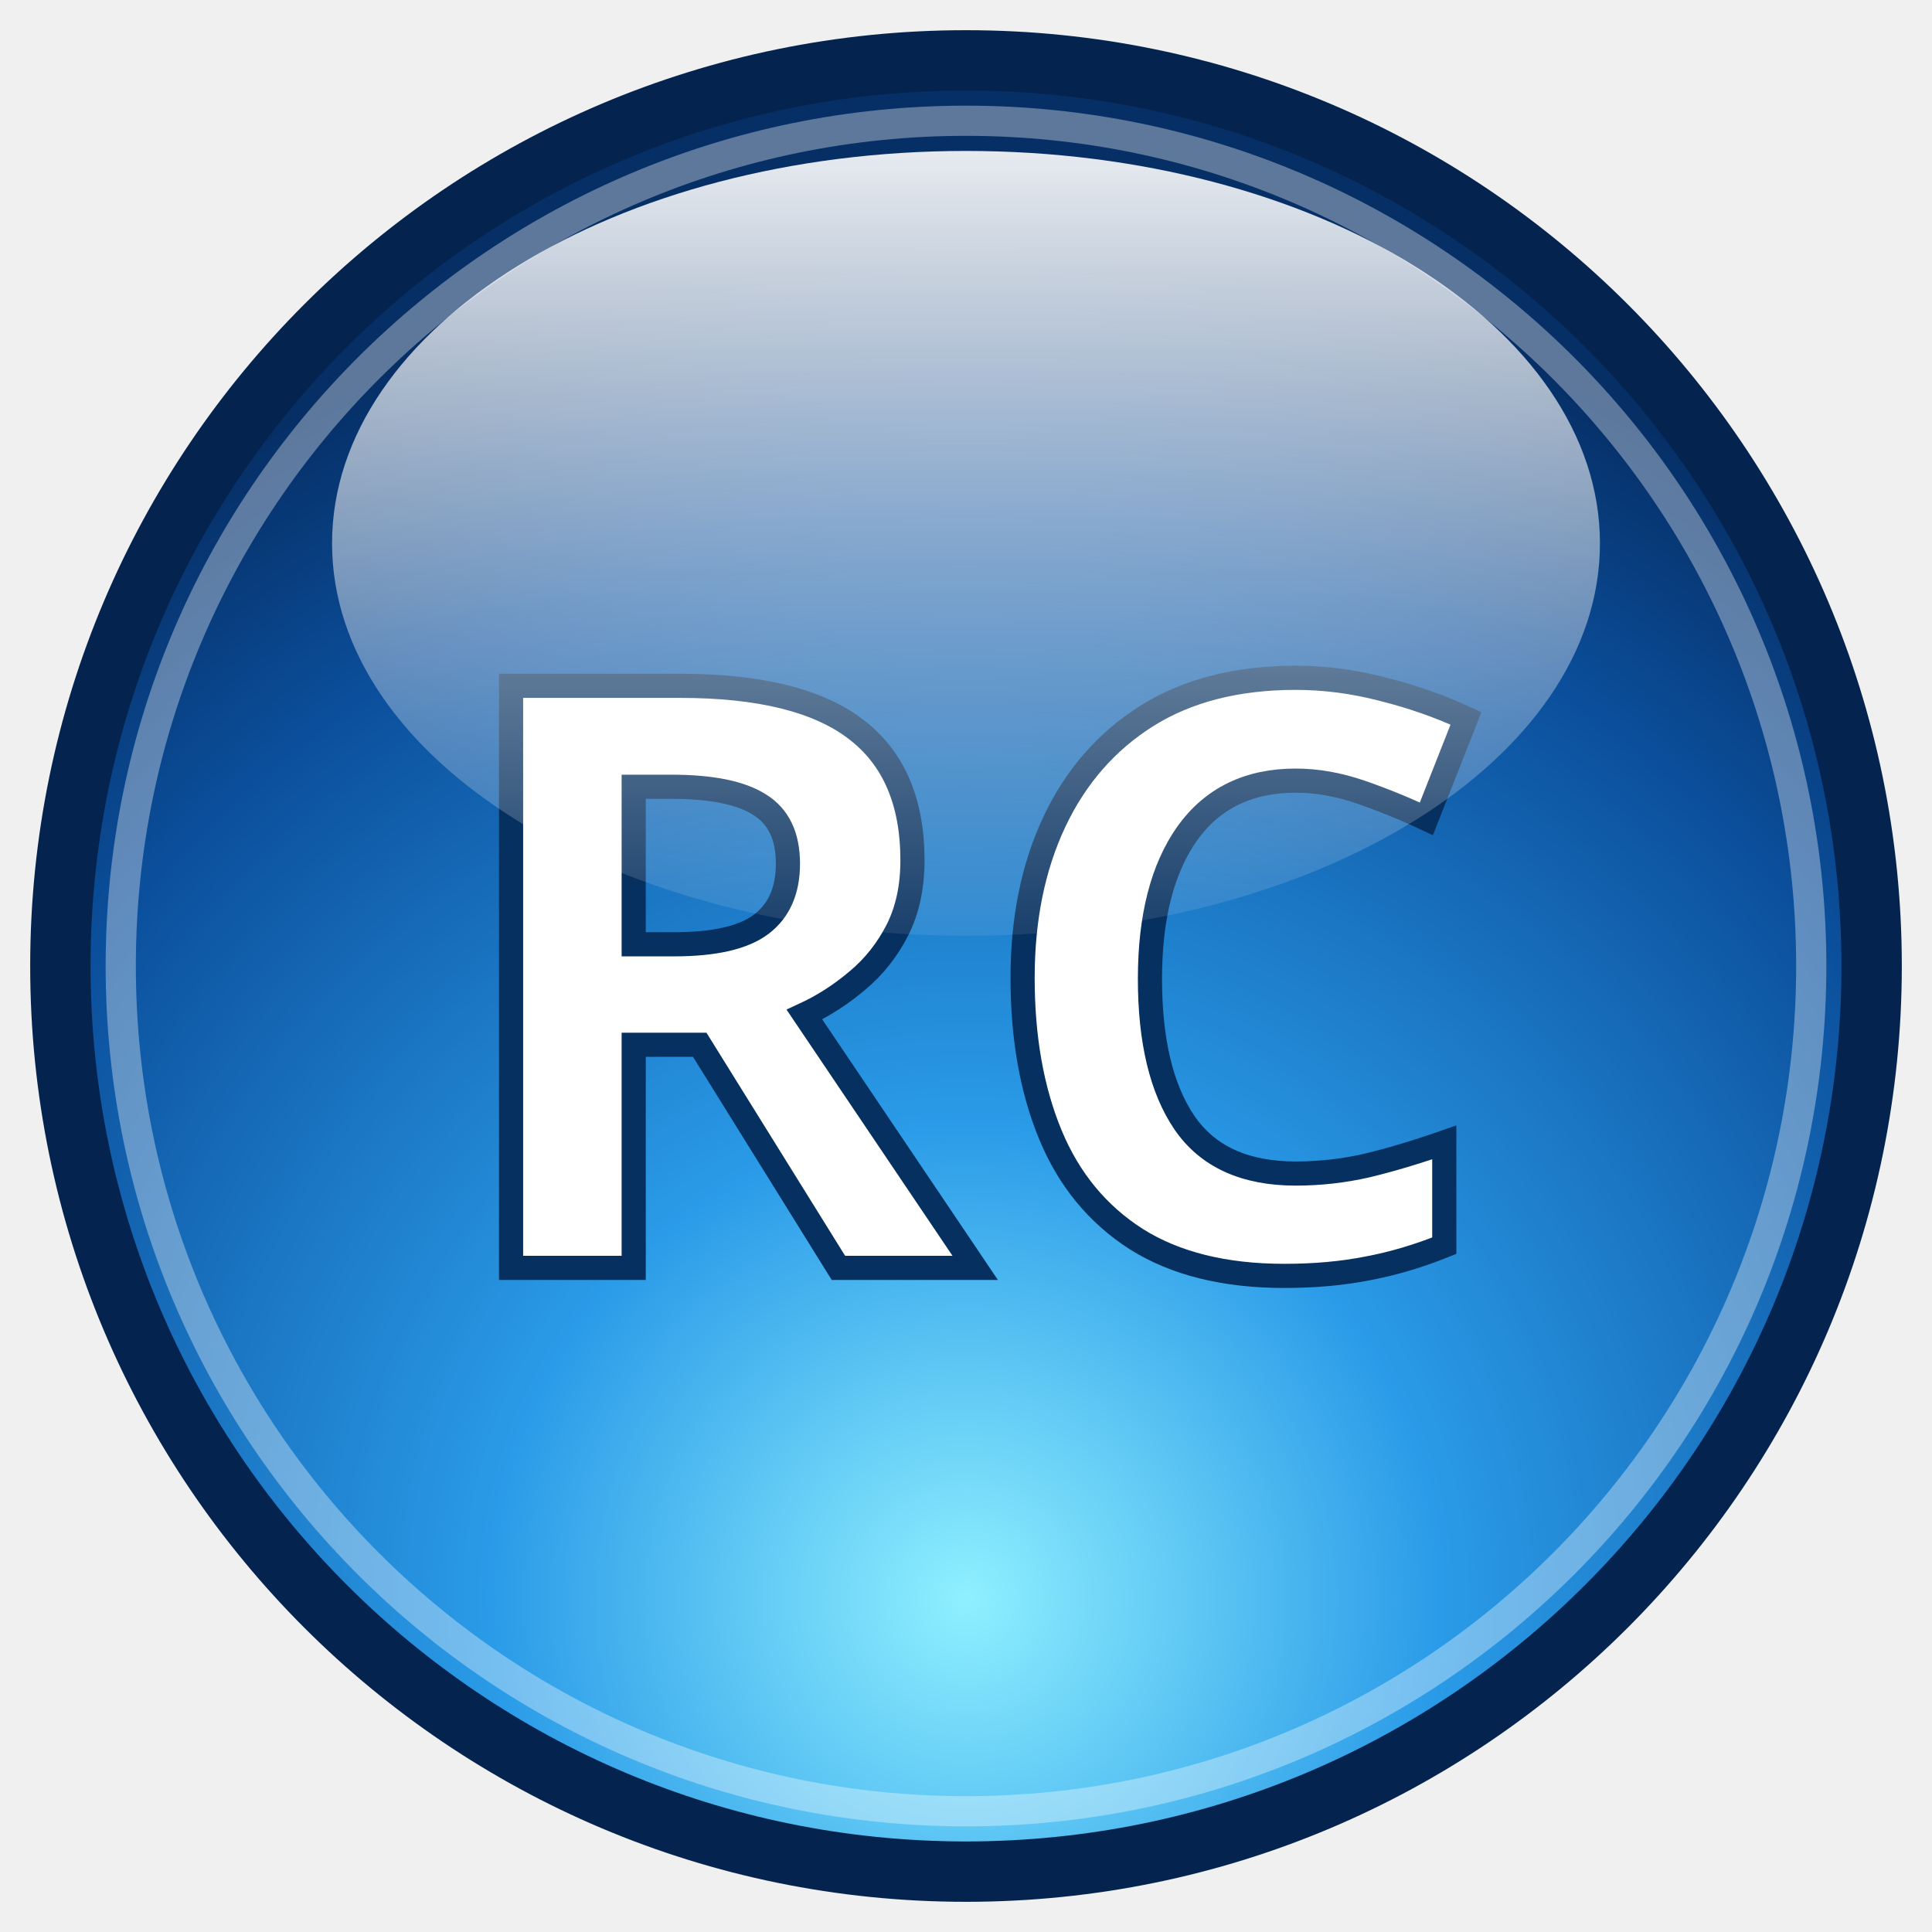
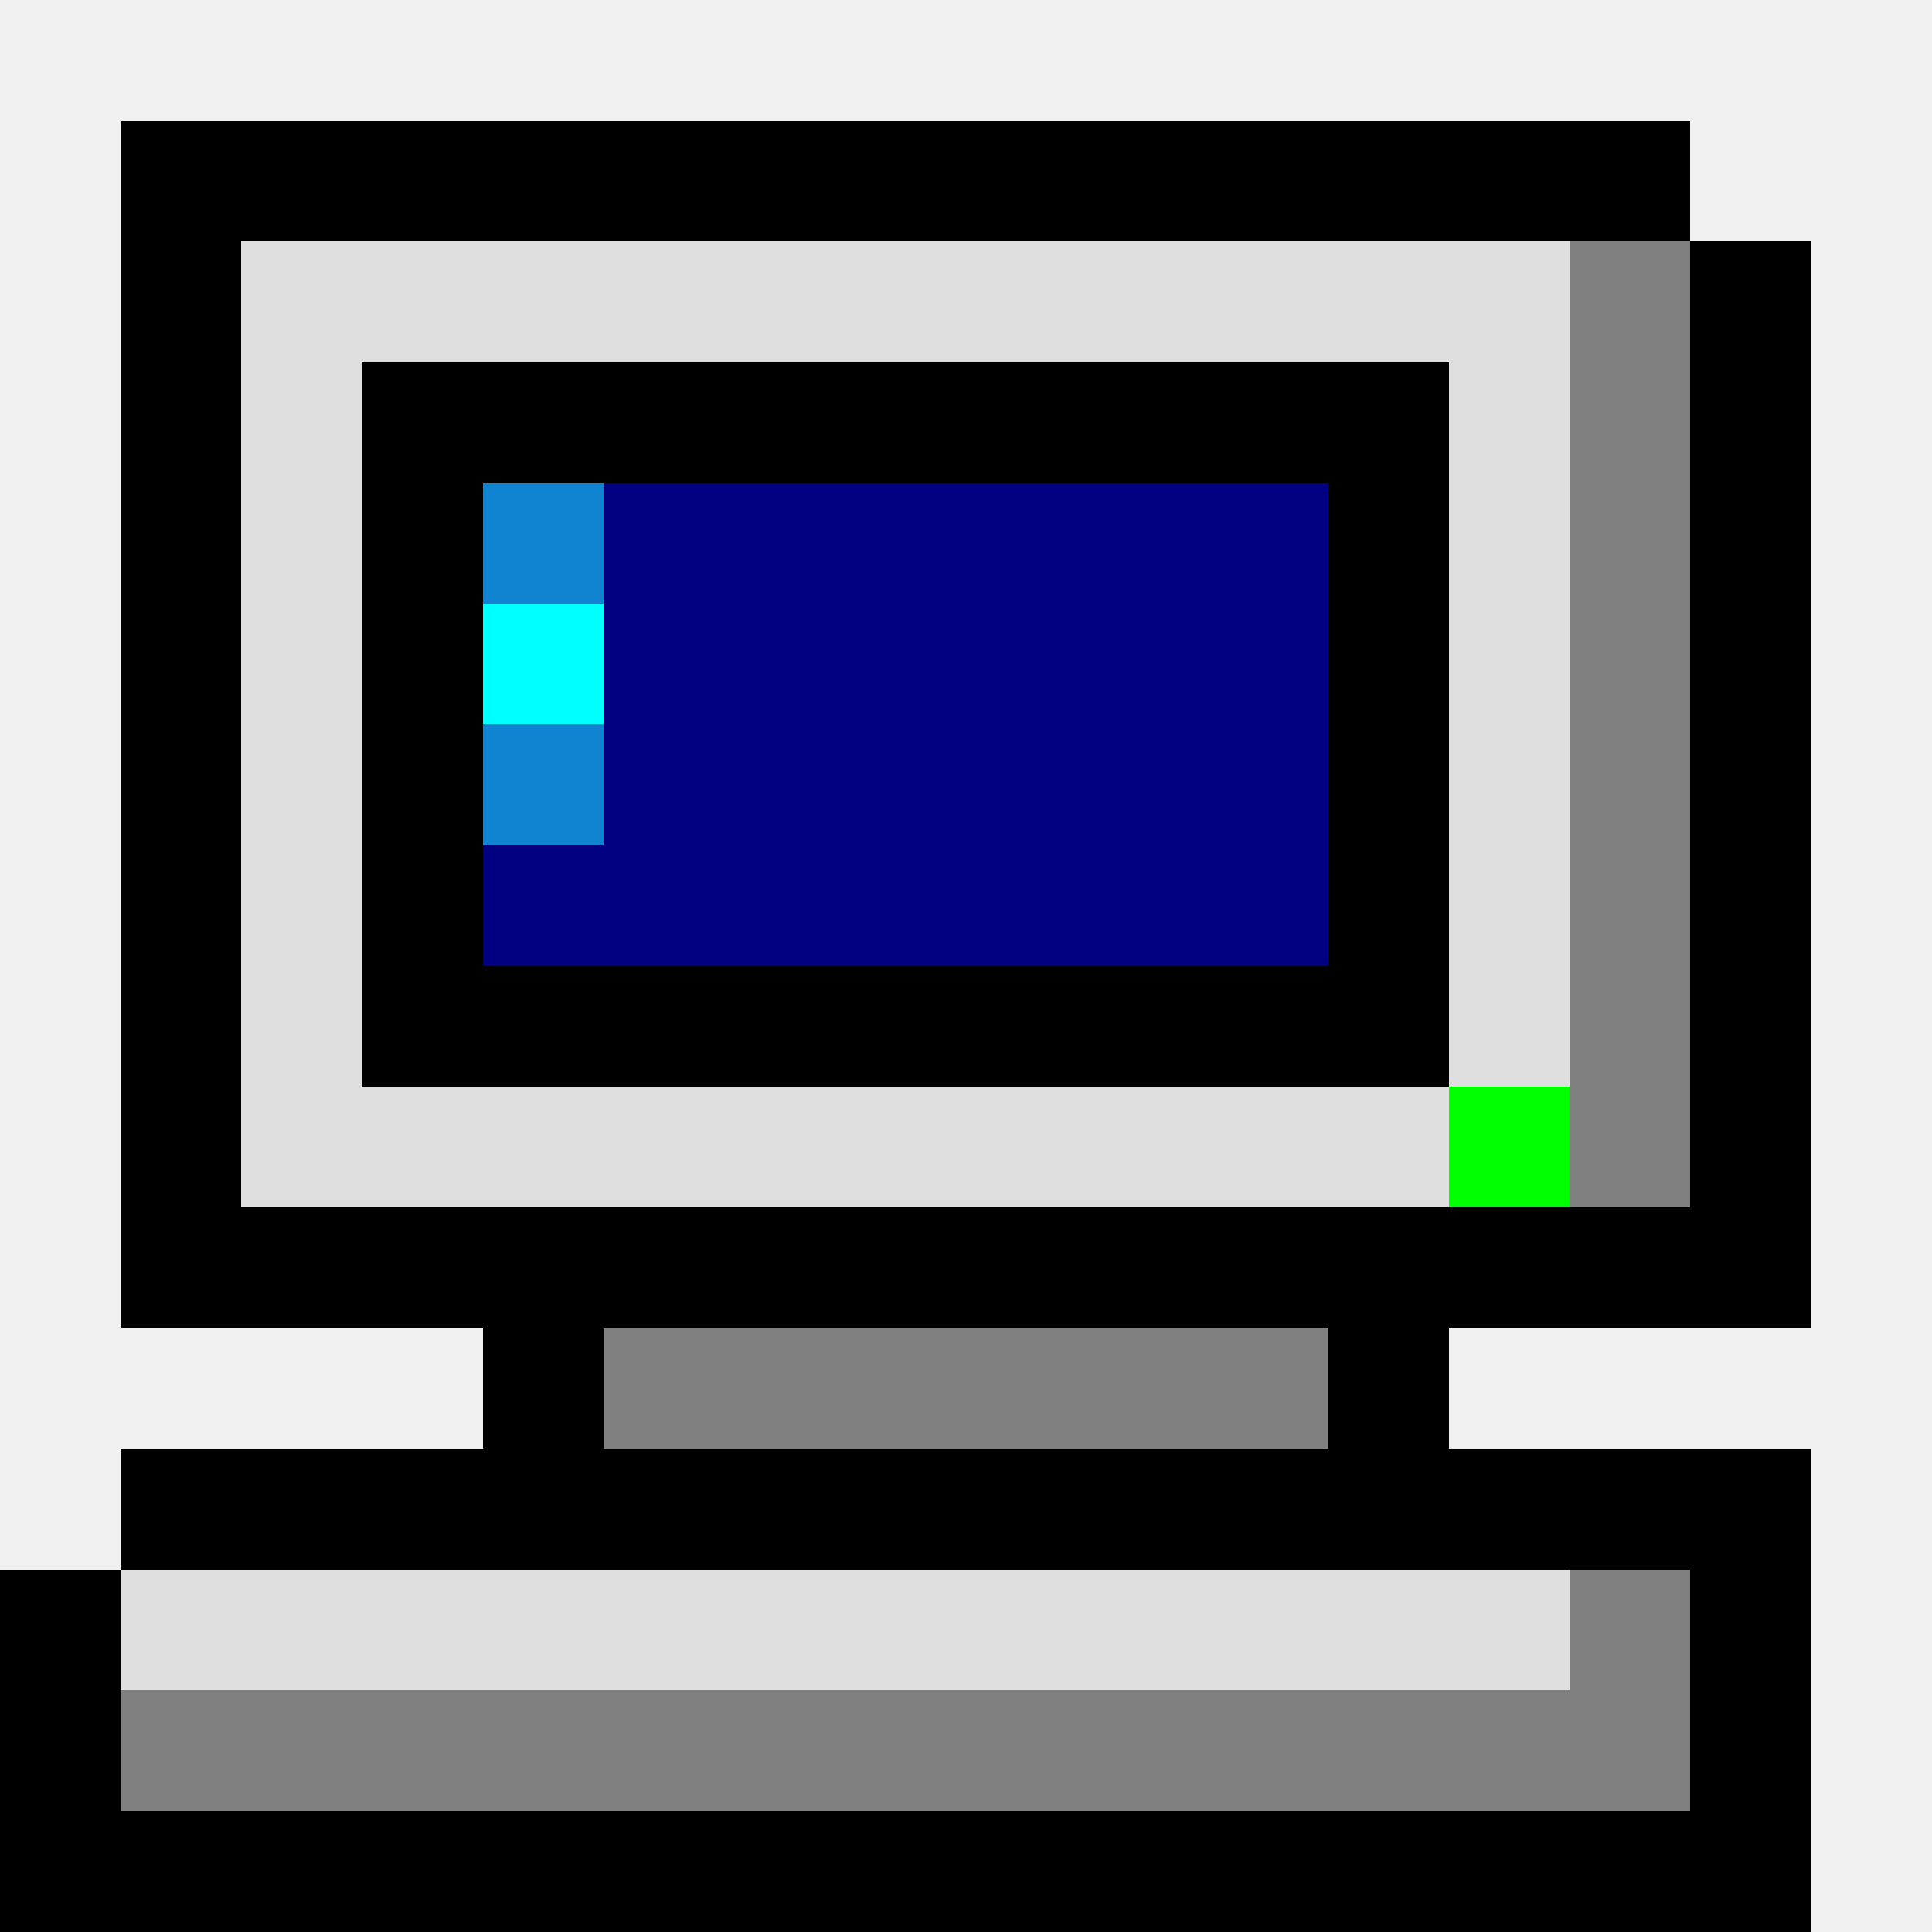
- <svg xmlns="http://www.w3.org/2000/svg" viewBox="0 0 64 64">
-   <defs>
-     <radialGradient id="boule" cx=".5" cy=".85" r=".75">
-       <stop offset="0" stop-color="#8ff0ff" />
-       <stop offset=".35" stop-color="#2a9be8" />
-       <stop offset=".8" stop-color="#0b4f9c" />
-       <stop offset="1" stop-color="#062f66" />
-     </radialGradient>
-     <linearGradient id="reflet" x1="0" y1="0" x2="0" y2="1">
-       <stop offset="0" stop-color="#fff" stop-opacity=".9" />
-       <stop offset="1" stop-color="#fff" stop-opacity=".08" />
-     </linearGradient>
-   </defs>
-   <circle cx="32" cy="32" r="30" fill="url(#boule)" stroke="#04244f" stroke-width="2" />
-   <circle cx="32" cy="32" r="28" fill="none" stroke="#fff" stroke-opacity=".35" />
-   <text x="32" y="42" font-family="'Segoe UI', system-ui, sans-serif" font-size="27" font-weight="700" fill="#fff" text-anchor="middle" stroke="#06305f" stroke-width=".8">RC</text>
-   <ellipse cx="32" cy="18" rx="21" ry="13" fill="url(#reflet)" />
+ <svg xmlns="http://www.w3.org/2000/svg" viewBox="0 0 16 16" width="16" height="16" shape-rendering="crispEdges">
+   <rect x="1" y="1" width="13" height="1" fill="#000000" />
+   <rect x="1" y="2" width="1" height="1" fill="#000000" />
+   <rect x="2" y="2" width="11" height="1" fill="#dfdfdf" />
+   <rect x="13" y="2" width="1" height="1" fill="#808080" />
+   <rect x="14" y="2" width="1" height="1" fill="#000000" />
+   <rect x="1" y="3" width="1" height="1" fill="#000000" />
+   <rect x="2" y="3" width="1" height="1" fill="#dfdfdf" />
+   <rect x="3" y="3" width="9" height="1" fill="#000000" />
+   <rect x="12" y="3" width="1" height="1" fill="#dfdfdf" />
+   <rect x="13" y="3" width="1" height="1" fill="#808080" />
+   <rect x="14" y="3" width="1" height="1" fill="#000000" />
+   <rect x="1" y="4" width="1" height="1" fill="#000000" />
+   <rect x="2" y="4" width="1" height="1" fill="#dfdfdf" />
+   <rect x="3" y="4" width="1" height="1" fill="#000000" />
+   <rect x="4" y="4" width="1" height="1" fill="#1084d0" />
+   <rect x="5" y="4" width="6" height="1" fill="#000080" />
+   <rect x="11" y="4" width="1" height="1" fill="#000000" />
+   <rect x="12" y="4" width="1" height="1" fill="#dfdfdf" />
+   <rect x="13" y="4" width="1" height="1" fill="#808080" />
+   <rect x="14" y="4" width="1" height="1" fill="#000000" />
+   <rect x="1" y="5" width="1" height="1" fill="#000000" />
+   <rect x="2" y="5" width="1" height="1" fill="#dfdfdf" />
+   <rect x="3" y="5" width="1" height="1" fill="#000000" />
+   <rect x="4" y="5" width="1" height="1" fill="#00ffff" />
+   <rect x="5" y="5" width="6" height="1" fill="#000080" />
+   <rect x="11" y="5" width="1" height="1" fill="#000000" />
+   <rect x="12" y="5" width="1" height="1" fill="#dfdfdf" />
+   <rect x="13" y="5" width="1" height="1" fill="#808080" />
+   <rect x="14" y="5" width="1" height="1" fill="#000000" />
+   <rect x="1" y="6" width="1" height="1" fill="#000000" />
+   <rect x="2" y="6" width="1" height="1" fill="#dfdfdf" />
+   <rect x="3" y="6" width="1" height="1" fill="#000000" />
+   <rect x="4" y="6" width="1" height="1" fill="#1084d0" />
+   <rect x="5" y="6" width="6" height="1" fill="#000080" />
+   <rect x="11" y="6" width="1" height="1" fill="#000000" />
+   <rect x="12" y="6" width="1" height="1" fill="#dfdfdf" />
+   <rect x="13" y="6" width="1" height="1" fill="#808080" />
+   <rect x="14" y="6" width="1" height="1" fill="#000000" />
+   <rect x="1" y="7" width="1" height="1" fill="#000000" />
+   <rect x="2" y="7" width="1" height="1" fill="#dfdfdf" />
+   <rect x="3" y="7" width="1" height="1" fill="#000000" />
+   <rect x="4" y="7" width="7" height="1" fill="#000080" />
+   <rect x="11" y="7" width="1" height="1" fill="#000000" />
+   <rect x="12" y="7" width="1" height="1" fill="#dfdfdf" />
+   <rect x="13" y="7" width="1" height="1" fill="#808080" />
+   <rect x="14" y="7" width="1" height="1" fill="#000000" />
+   <rect x="1" y="8" width="1" height="1" fill="#000000" />
+   <rect x="2" y="8" width="1" height="1" fill="#dfdfdf" />
+   <rect x="3" y="8" width="9" height="1" fill="#000000" />
+   <rect x="12" y="8" width="1" height="1" fill="#dfdfdf" />
+   <rect x="13" y="8" width="1" height="1" fill="#808080" />
+   <rect x="14" y="8" width="1" height="1" fill="#000000" />
+   <rect x="1" y="9" width="1" height="1" fill="#000000" />
+   <rect x="2" y="9" width="10" height="1" fill="#dfdfdf" />
+   <rect x="12" y="9" width="1" height="1" fill="#00ff00" />
+   <rect x="13" y="9" width="1" height="1" fill="#808080" />
+   <rect x="14" y="9" width="1" height="1" fill="#000000" />
+   <rect x="1" y="10" width="14" height="1" fill="#000000" />
+   <rect x="4" y="11" width="1" height="1" fill="#000000" />
+   <rect x="5" y="11" width="6" height="1" fill="#808080" />
+   <rect x="11" y="11" width="1" height="1" fill="#000000" />
+   <rect x="1" y="12" width="14" height="1" fill="#000000" />
+   <rect x="0" y="13" width="1" height="1" fill="#000000" />
+   <rect x="1" y="13" width="12" height="1" fill="#dfdfdf" />
+   <rect x="13" y="13" width="1" height="1" fill="#808080" />
+   <rect x="14" y="13" width="1" height="1" fill="#000000" />
+   <rect x="0" y="14" width="1" height="1" fill="#000000" />
+   <rect x="1" y="14" width="13" height="1" fill="#808080" />
+   <rect x="14" y="14" width="1" height="1" fill="#000000" />
+   <rect x="0" y="15" width="15" height="1" fill="#000000" />
</svg>
